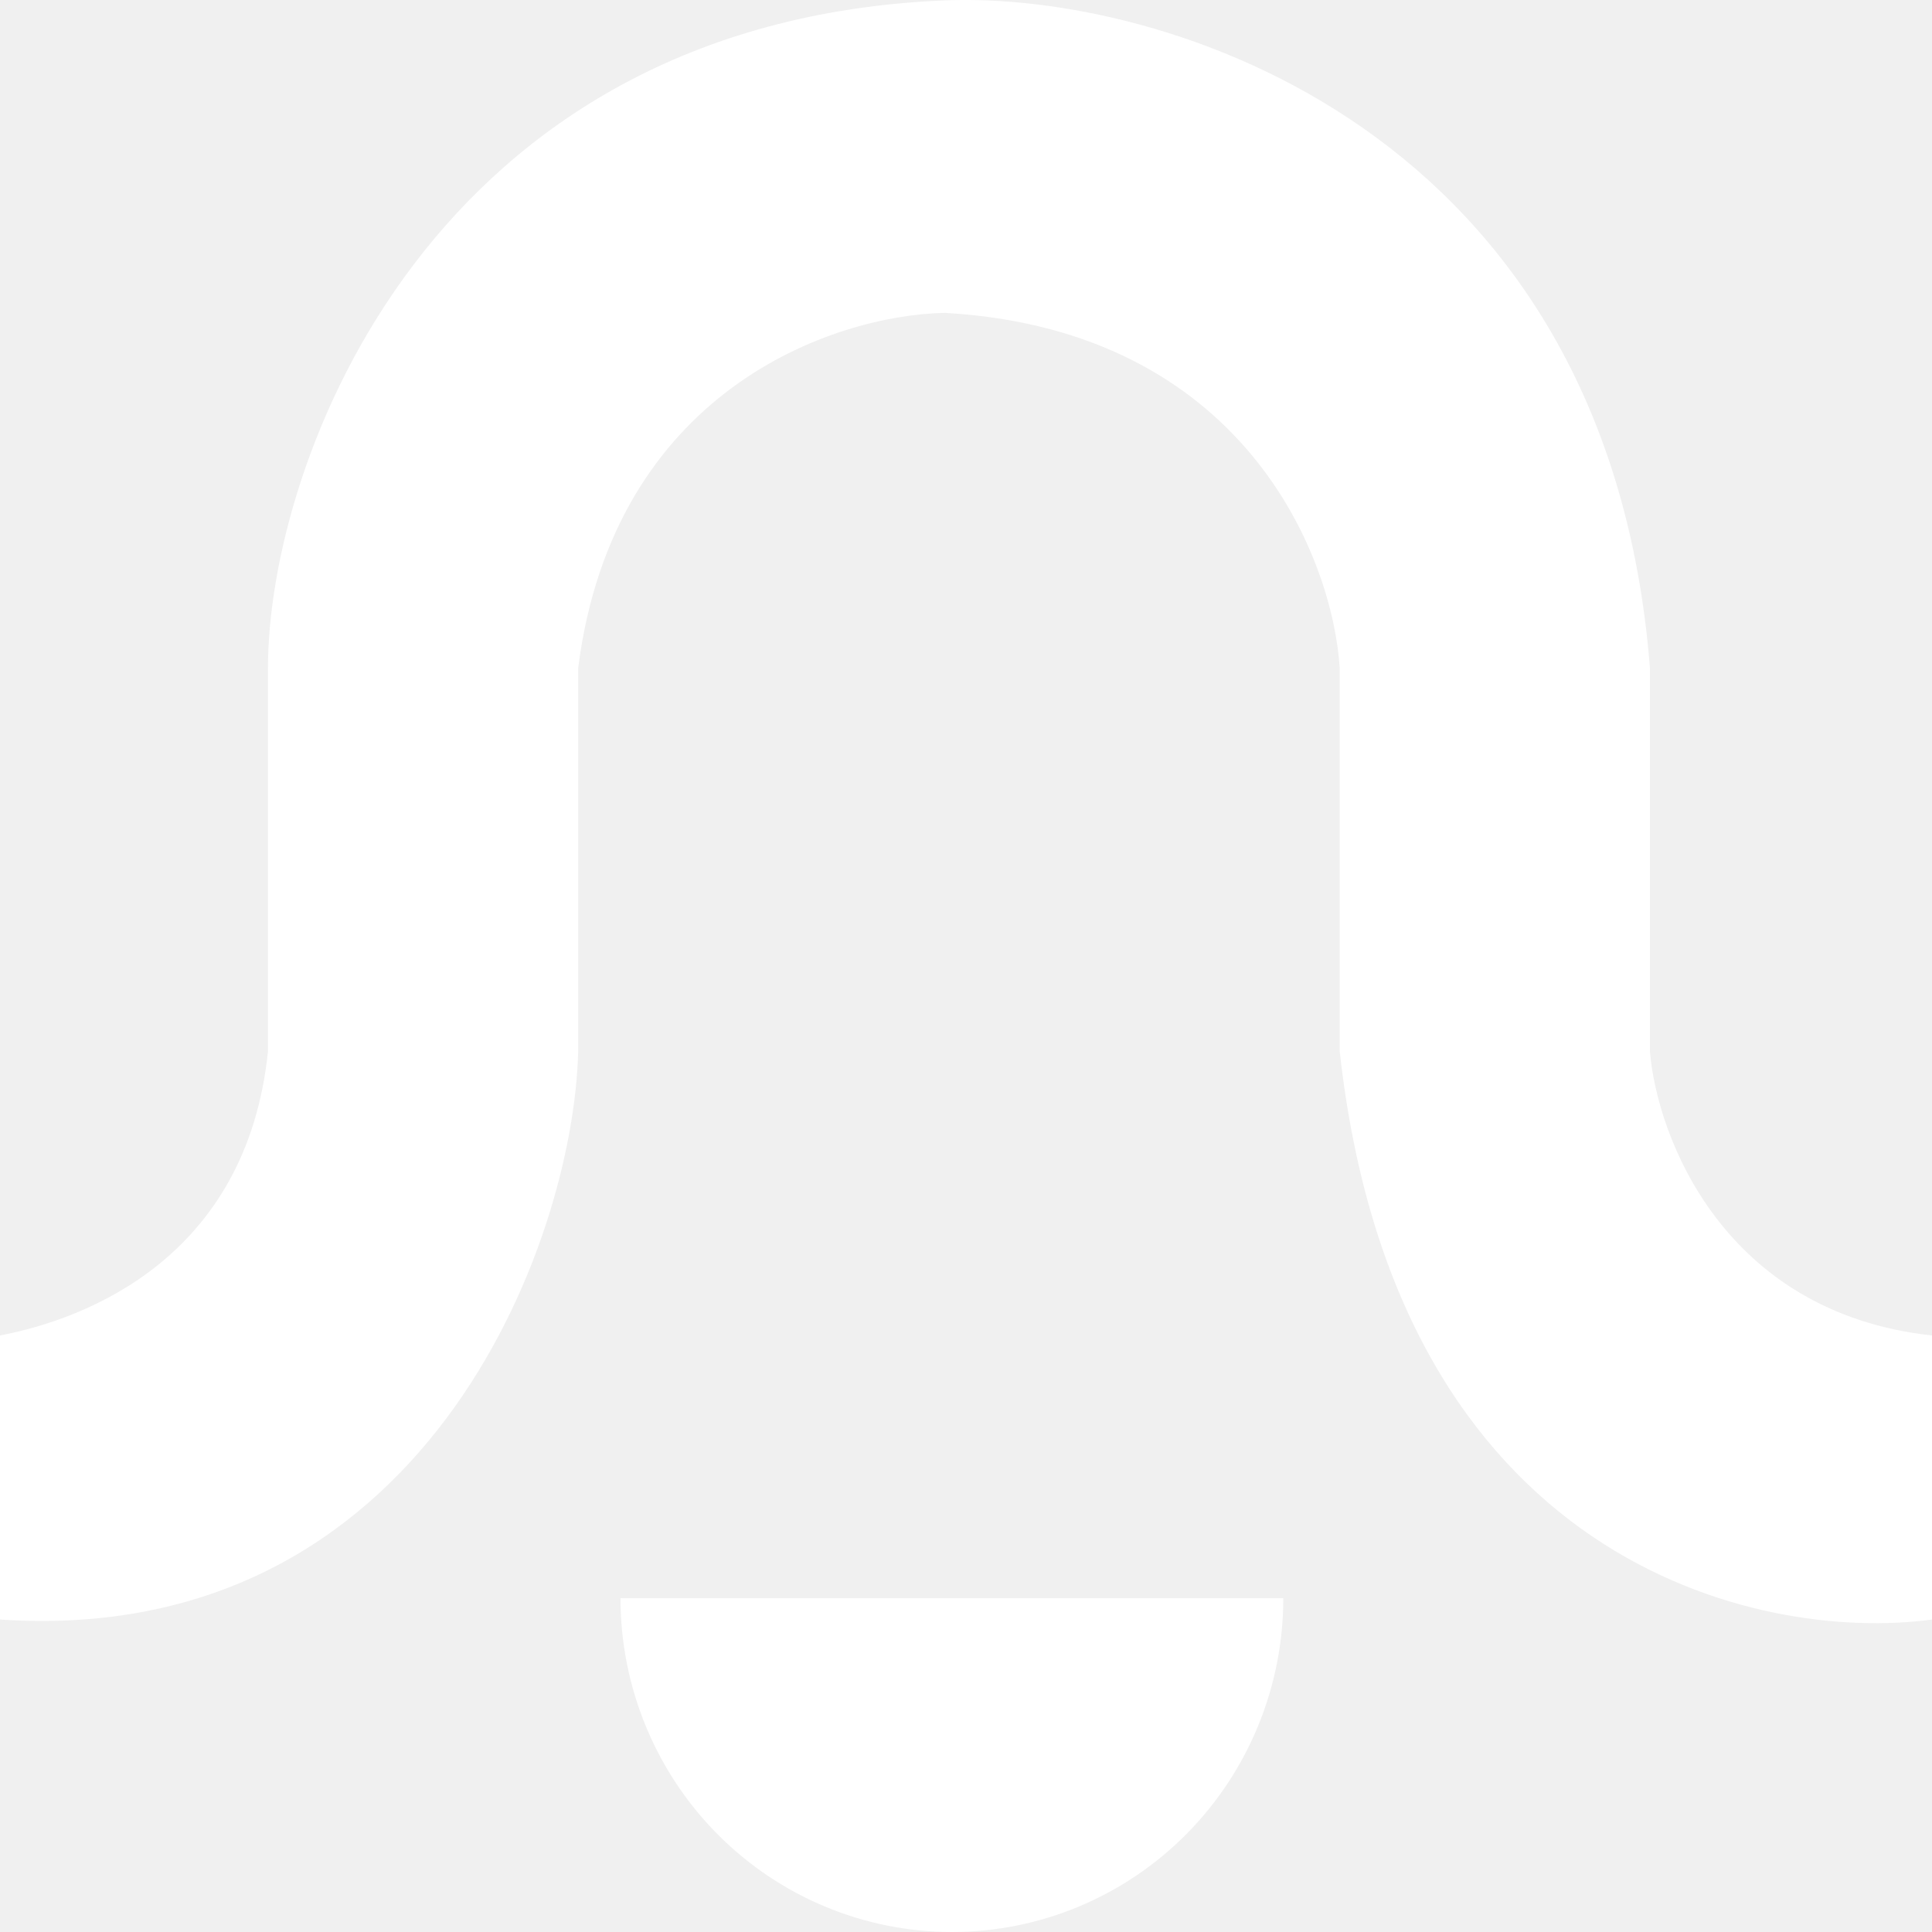
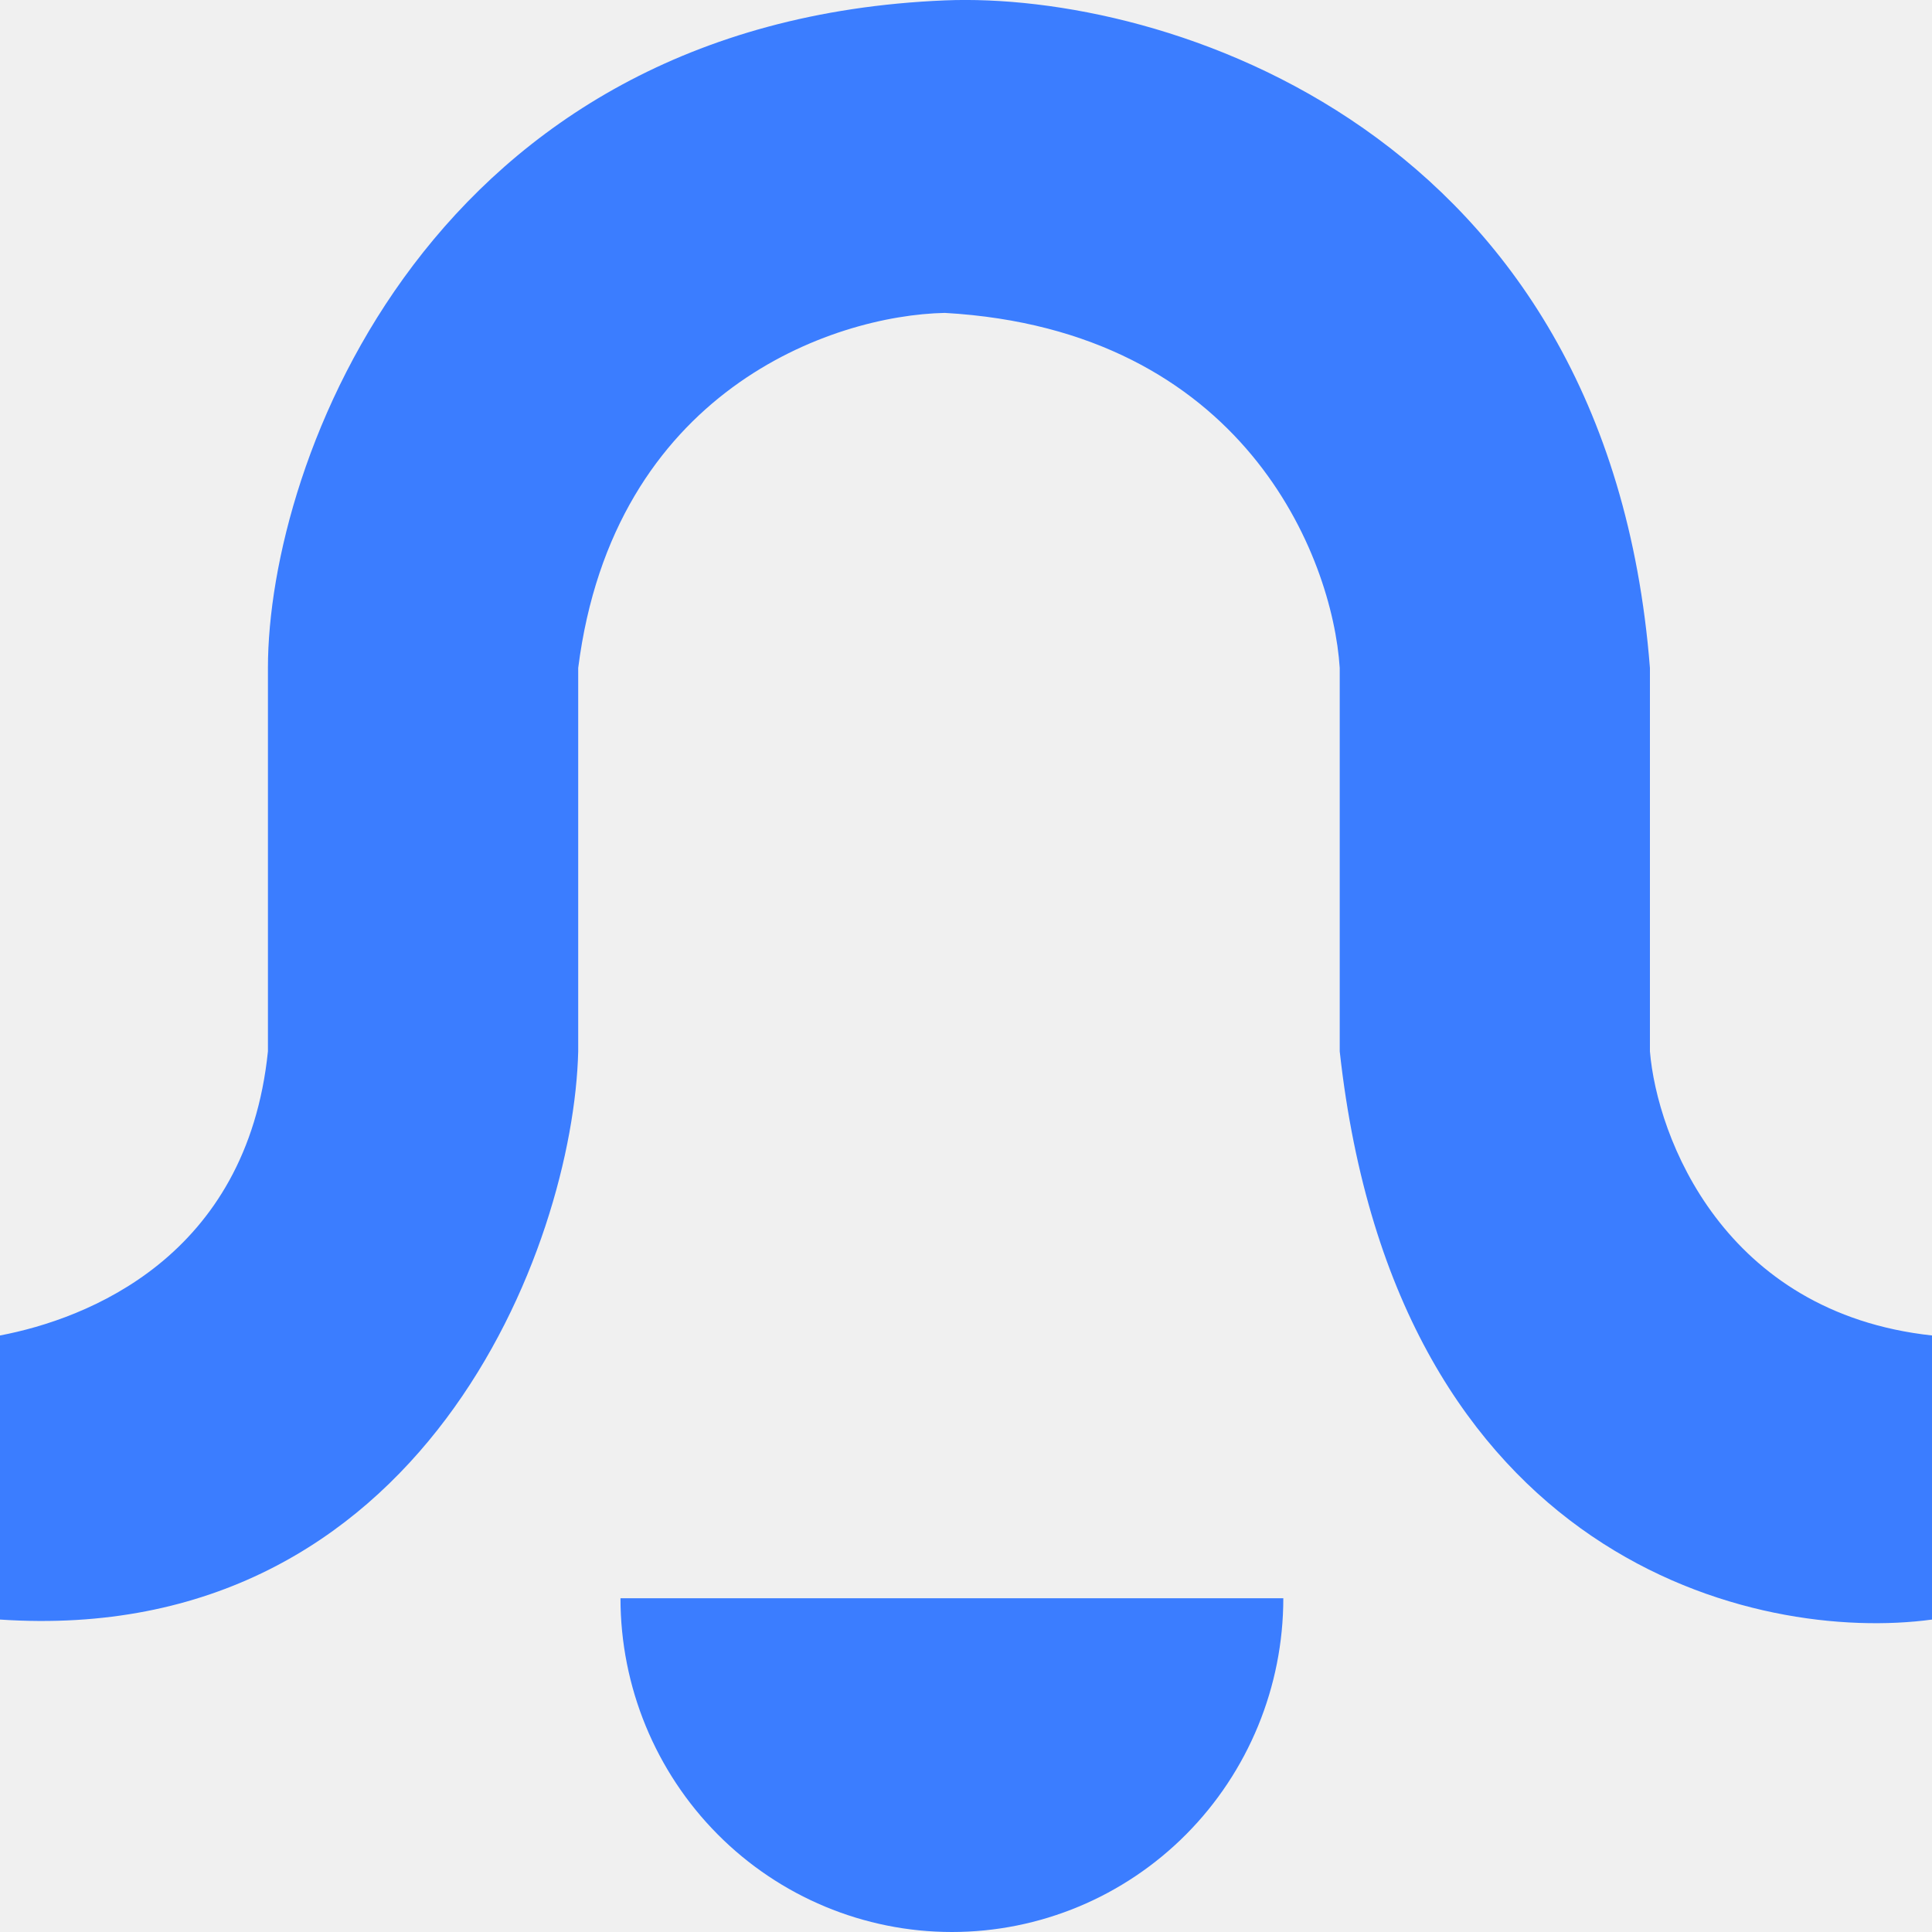
- <svg xmlns="http://www.w3.org/2000/svg" width="30" height="30" viewBox="0 0 30 30" fill="none">
-   <path d="M19.927 24.817C19.927 26.192 19.385 27.51 18.42 28.482C17.455 29.454 16.146 30 14.781 30C13.416 30 12.107 29.454 11.142 28.482C10.177 27.51 9.635 26.192 9.635 24.817L14.781 24.817H19.927Z" fill="white" />
-   <path d="M4.161 16.326C3.832 19.524 1.35 20.48 0 20.737V25.148C6.569 25.589 8.905 19.34 8.978 16.326V10.372C9.526 6.071 12.92 4.895 14.671 4.858C19.314 5.123 20.693 8.644 20.803 10.372V16.326C21.679 24.266 27.299 25.516 30 25.148V20.737C26.759 20.384 25.73 17.65 25.62 16.326V10.372C24.963 1.991 18.066 -0.134 14.671 0.006C6.679 0.337 4.161 7.174 4.161 10.372V16.326Z" fill="white" />
+ <svg xmlns="http://www.w3.org/2000/svg" width="25" height="25" viewBox="0 0 25 25" fill="none">
+   <path d="M16.606 20.681C16.606 21.826 16.154 22.925 15.35 23.735C14.546 24.545 13.455 25 12.318 25C11.18 25 10.089 24.545 9.285 23.735C8.481 22.925 8.029 21.826 8.029 20.681L12.318 20.681H16.606Z" fill="#3B7DFF" />
+   <path d="M3.467 13.605C3.193 16.27 1.125 17.067 0 17.281V20.957C5.474 21.324 7.421 16.117 7.482 13.605V8.643C7.938 5.059 10.766 4.079 12.226 4.049C16.095 4.269 17.244 7.204 17.336 8.643V13.605C18.066 20.222 22.749 21.263 25 20.957V17.281C22.299 16.987 21.442 14.708 21.35 13.605V8.643C20.803 1.659 15.055 -0.112 12.226 0.005C5.566 0.281 3.467 5.978 3.467 8.643V13.605Z" fill="#3B7DFF" />
</svg>
